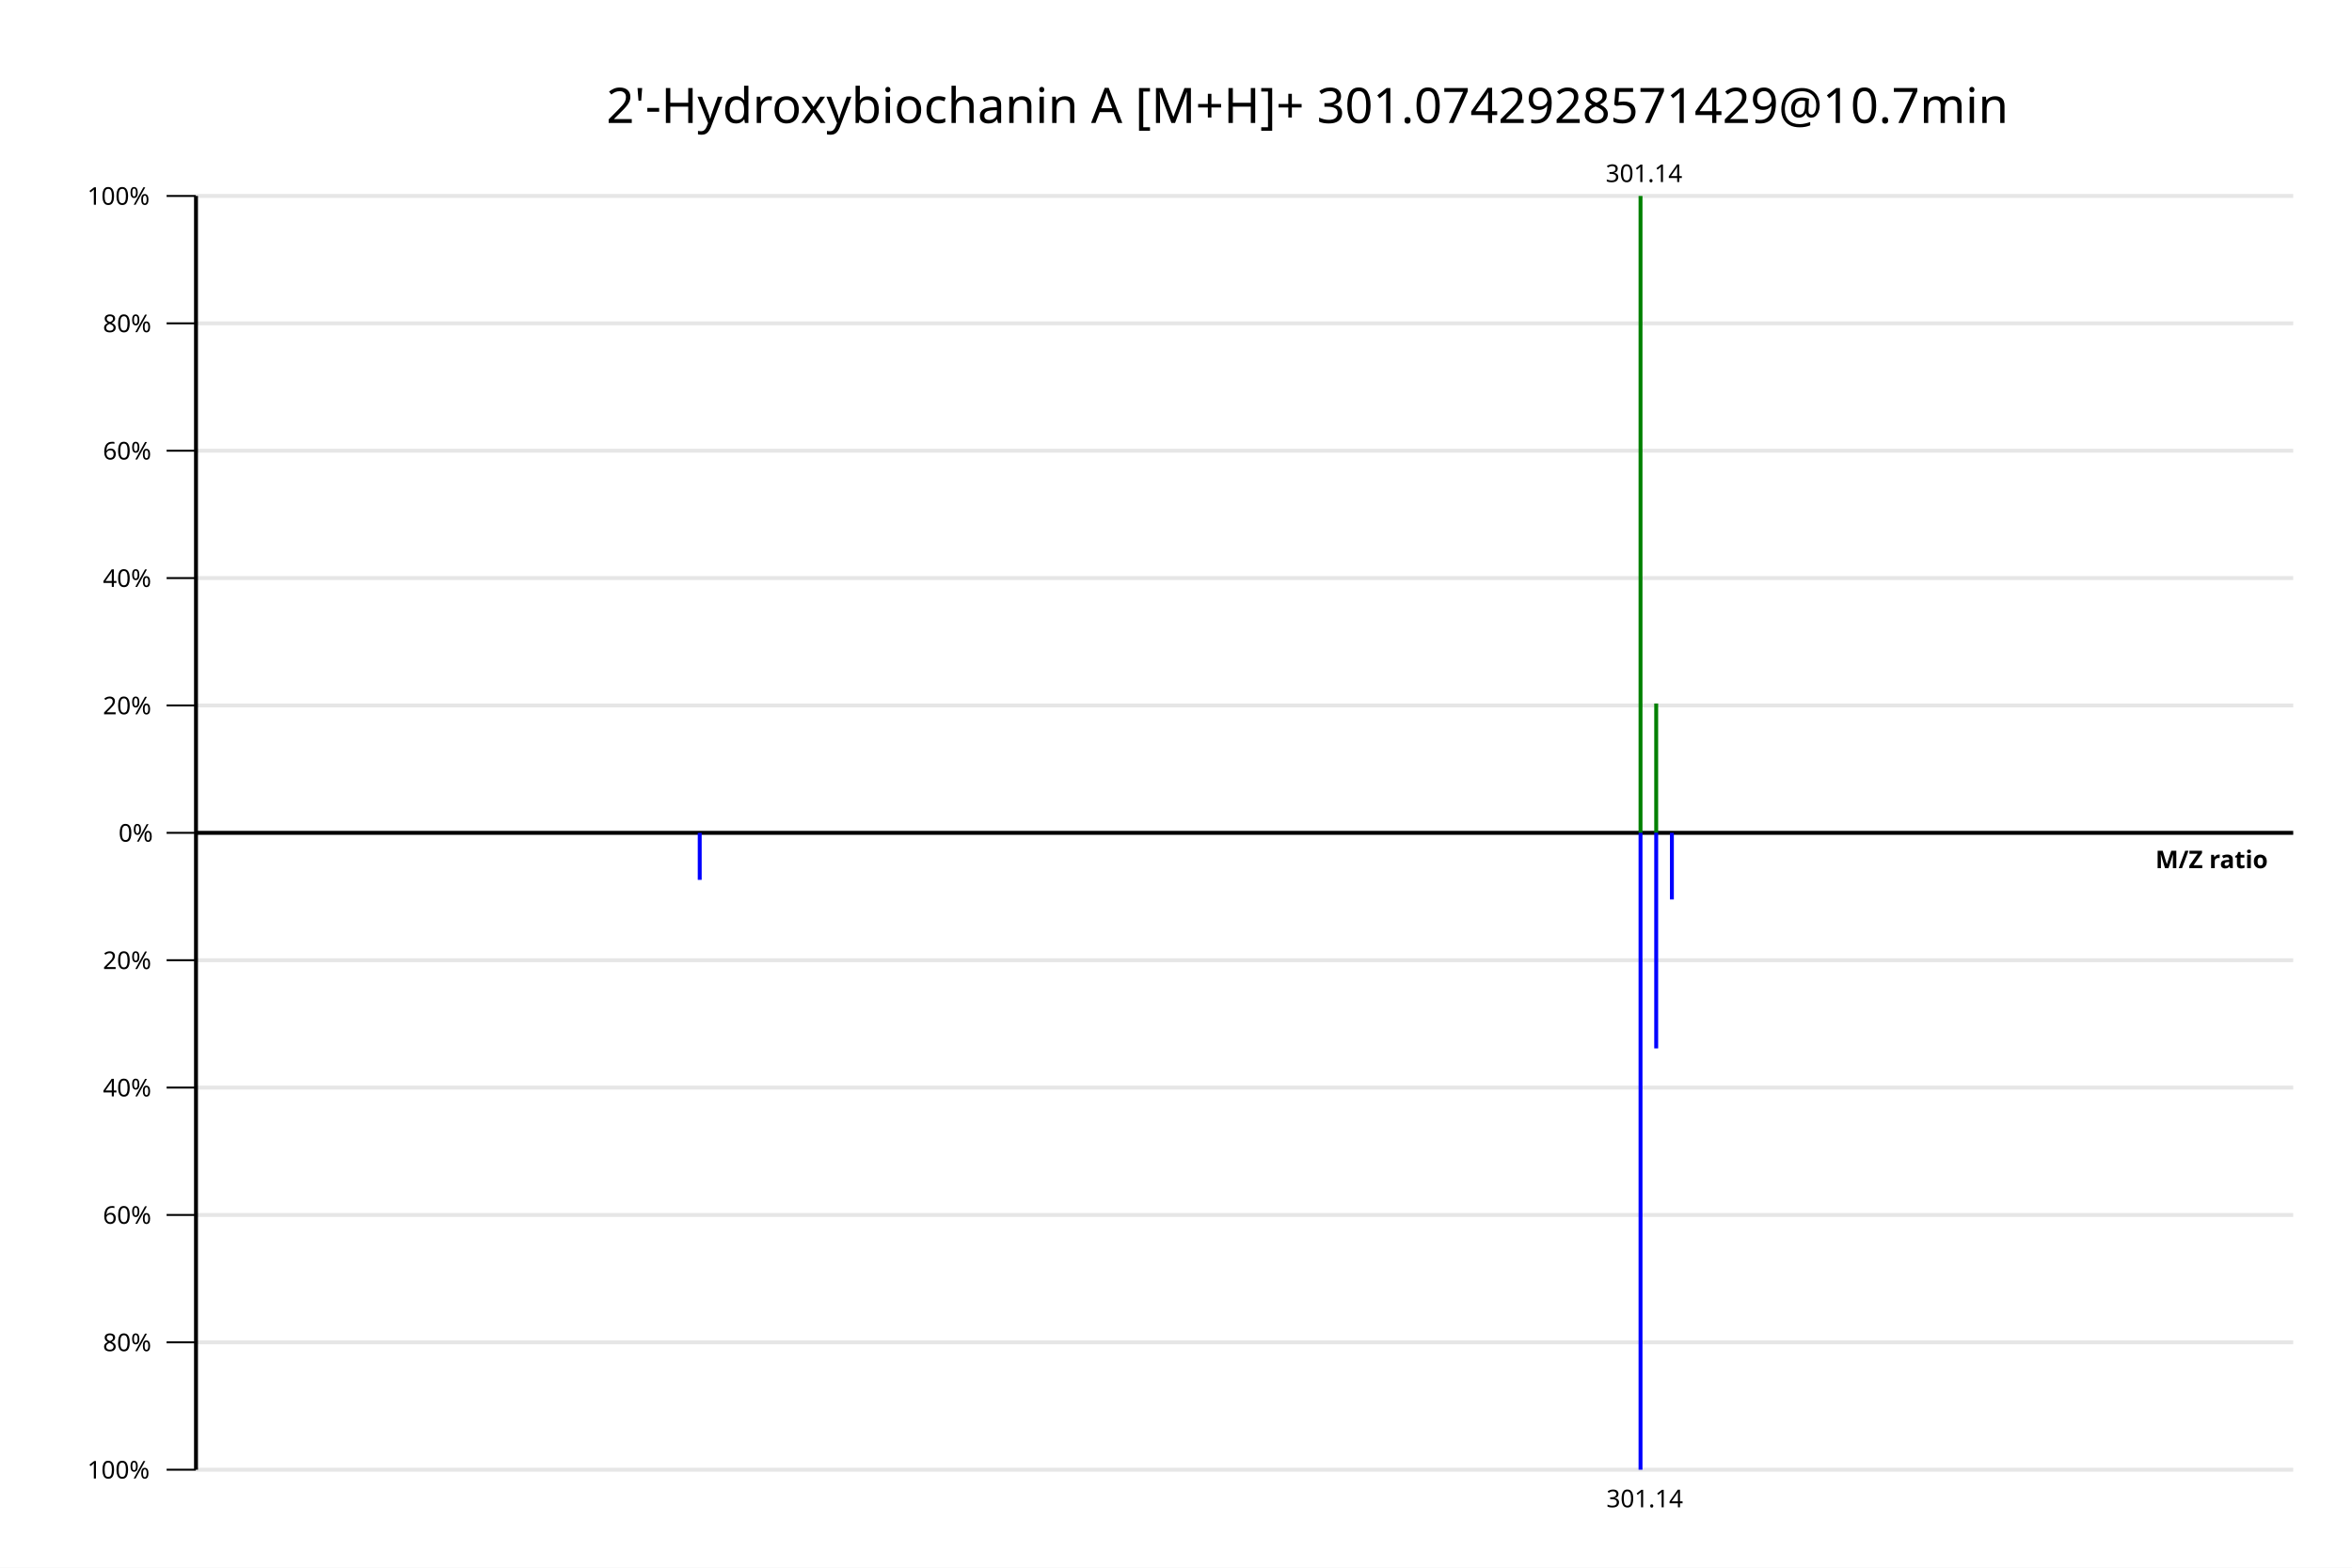
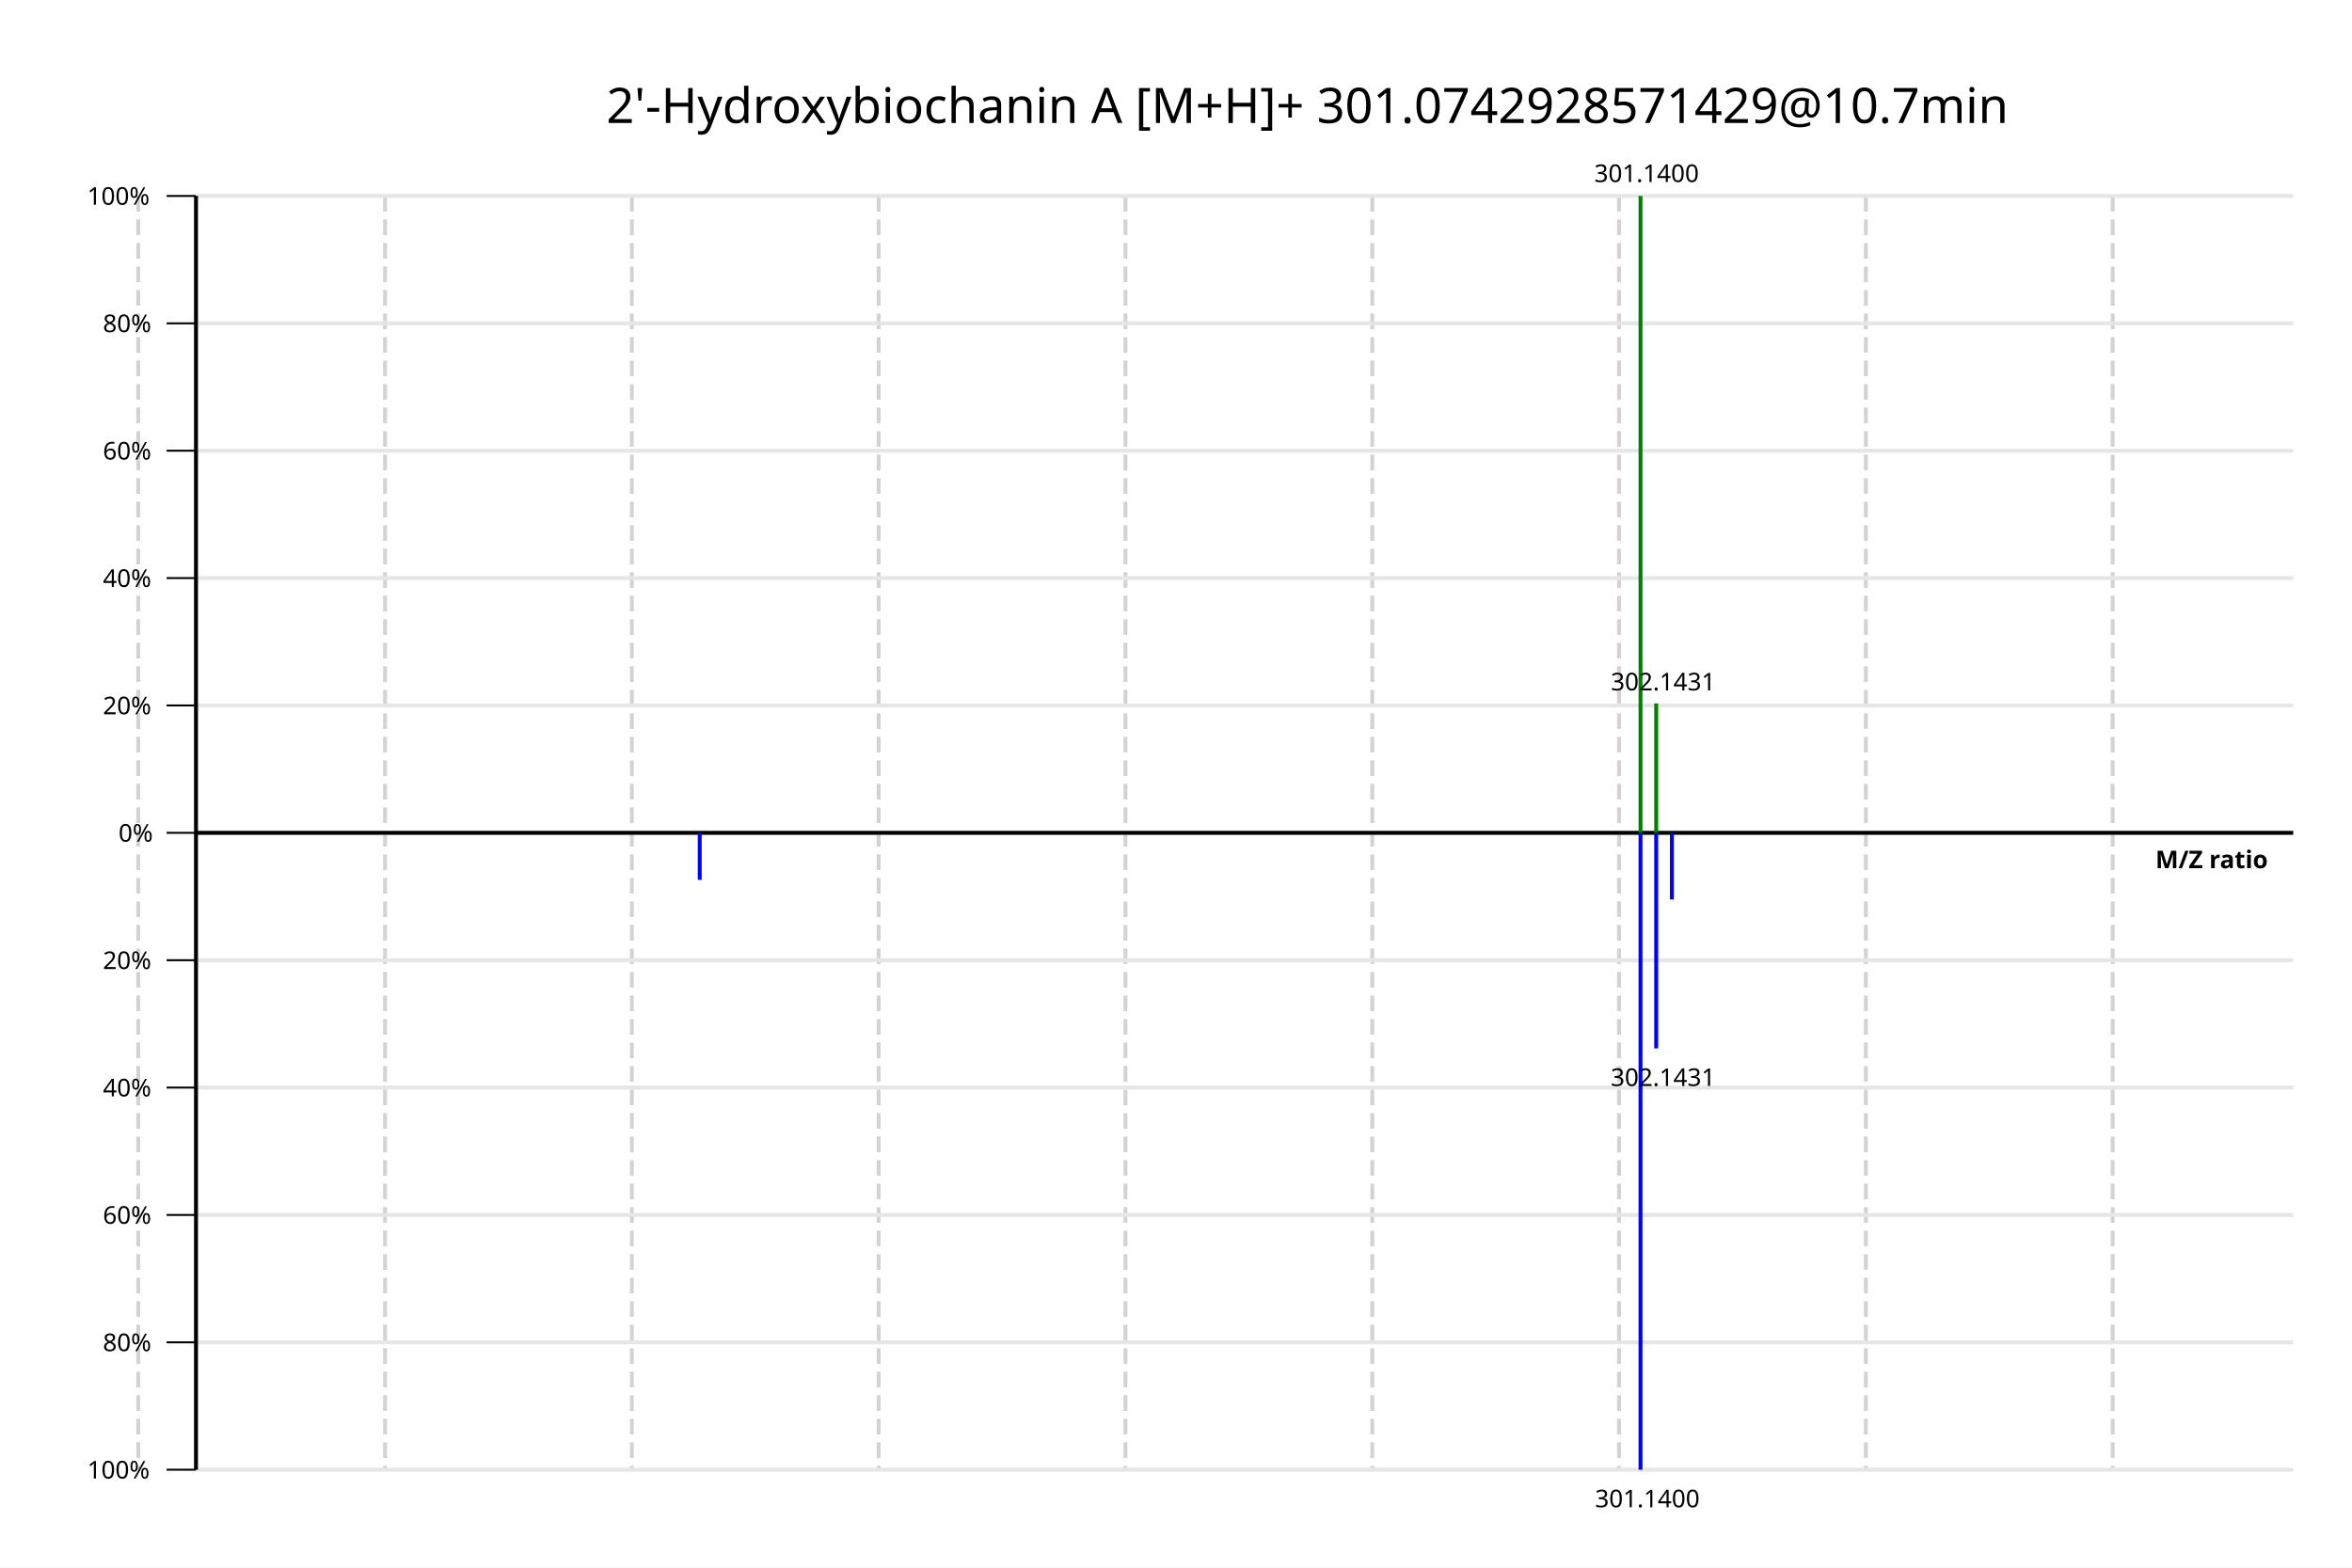
<svg xmlns="http://www.w3.org/2000/svg" preserveAspectRatio="xMaxYMax" width="1200" height="800" viewBox="0 0 1200 800">
  <rect x="0" y="0" width="1200" height="800" style="fill: #FFFFFF" />
+   <line x1="70.531" x2="70.531" y1="100" y2="750" style="stroke: #D3D3D3; stroke-width: 2; stroke-dash: dash;" stroke-dasharray="8 4" />
+   <line x1="196.451" x2="196.451" y1="100" y2="750" style="stroke: #D3D3D3; stroke-width: 2; stroke-dash: dash;" stroke-dasharray="8 4" />
+   <line x1="322.371" x2="322.371" y1="100" y2="750" style="stroke: #D3D3D3; stroke-width: 2; stroke-dash: dash;" stroke-dasharray="8 4" />
+   <line x1="448.291" x2="448.291" y1="100" y2="750" style="stroke: #D3D3D3; stroke-width: 2; stroke-dash: dash;" stroke-dasharray="8 4" />
+   <line x1="574.21" x2="574.21" y1="100" y2="750" style="stroke: #D3D3D3; stroke-width: 2; stroke-dash: dash;" stroke-dasharray="8 4" />
+   <line x1="700.13" x2="700.13" y1="100" y2="750" style="stroke: #D3D3D3; stroke-width: 2; stroke-dash: dash;" stroke-dasharray="8 4" />
+   <line x1="826.05" x2="826.05" y1="100" y2="750" style="stroke: #D3D3D3; stroke-width: 2; stroke-dash: dash;" stroke-dasharray="8 4" />
+   <line x1="951.97" x2="951.97" y1="100" y2="750" style="stroke: #D3D3D3; stroke-width: 2; stroke-dash: dash;" stroke-dasharray="8 4" />
+   <line x1="1077.889" x2="1077.889" y1="100" y2="750" style="stroke: #D3D3D3; stroke-width: 2; stroke-dash: dash;" stroke-dasharray="8 4" />
+   <line x1="1203.809" x2="1203.809" y1="100" y2="750" style="stroke: #D3D3D3; stroke-width: 2; stroke-dash: dash;" stroke-dasharray="8 4" />
  <line x1="100" x2="85" y1="425" y2="425" style="stroke: #000000; stroke-width: 1; stroke-dash: solid;" />
  <line x1="100" x2="1170" y1="425" y2="425" style="stroke: #E6E6E6; stroke-width: 2; stroke-dash: solid;" />
  <text x="60.488" y="429.495" style="font-style: normal;font-size: 12.5px;font-family: Microsoft YaHei;color: black;fill: #000000;">0%</text>
  <line x1="100" x2="85" y1="360" y2="360" style="stroke: #000000; stroke-width: 1; stroke-dash: solid;" />
  <line x1="100" x2="1170" y1="360" y2="360" style="stroke: #E6E6E6; stroke-width: 2; stroke-dash: solid;" />
  <text x="52.502" y="364.495" style="font-style: normal;font-size: 12.5px;font-family: Microsoft YaHei;color: black;fill: #000000;">20%</text>
  <line x1="100" x2="85" y1="490" y2="490" style="stroke: #000000; stroke-width: 1; stroke-dash: solid;" />
  <line x1="100" x2="1170" y1="490" y2="490" style="stroke: #E6E6E6; stroke-width: 2; stroke-dash: solid;" />
  <text x="52.502" y="494.495" style="font-style: normal;font-size: 12.5px;font-family: Microsoft YaHei;color: black;fill: #000000;">20%</text>
  <line x1="100" x2="85" y1="295" y2="295" style="stroke: #000000; stroke-width: 1; stroke-dash: solid;" />
  <line x1="100" x2="1170" y1="295" y2="295" style="stroke: #E6E6E6; stroke-width: 2; stroke-dash: solid;" />
  <text x="52.502" y="299.495" style="font-style: normal;font-size: 12.5px;font-family: Microsoft YaHei;color: black;fill: #000000;">40%</text>
  <line x1="100" x2="85" y1="555" y2="555" style="stroke: #000000; stroke-width: 1; stroke-dash: solid;" />
  <line x1="100" x2="1170" y1="555" y2="555" style="stroke: #E6E6E6; stroke-width: 2; stroke-dash: solid;" />
  <text x="52.502" y="559.495" style="font-style: normal;font-size: 12.5px;font-family: Microsoft YaHei;color: black;fill: #000000;">40%</text>
  <line x1="100" x2="85" y1="230" y2="230" style="stroke: #000000; stroke-width: 1; stroke-dash: solid;" />
  <line x1="100" x2="1170" y1="230" y2="230" style="stroke: #E6E6E6; stroke-width: 2; stroke-dash: solid;" />
  <text x="52.502" y="234.495" style="font-style: normal;font-size: 12.5px;font-family: Microsoft YaHei;color: black;fill: #000000;">60%</text>
  <line x1="100" x2="85" y1="620" y2="620" style="stroke: #000000; stroke-width: 1; stroke-dash: solid;" />
  <line x1="100" x2="1170" y1="620" y2="620" style="stroke: #E6E6E6; stroke-width: 2; stroke-dash: solid;" />
  <text x="52.502" y="624.495" style="font-style: normal;font-size: 12.5px;font-family: Microsoft YaHei;color: black;fill: #000000;">60%</text>
  <line x1="100" x2="85" y1="165" y2="165" style="stroke: #000000; stroke-width: 1; stroke-dash: solid;" />
  <line x1="100" x2="1170" y1="165" y2="165" style="stroke: #E6E6E6; stroke-width: 2; stroke-dash: solid;" />
  <text x="52.502" y="169.495" style="font-style: normal;font-size: 12.5px;font-family: Microsoft YaHei;color: black;fill: #000000;">80%</text>
  <line x1="100" x2="85" y1="685" y2="685" style="stroke: #000000; stroke-width: 1; stroke-dash: solid;" />
  <line x1="100" x2="1170" y1="685" y2="685" style="stroke: #E6E6E6; stroke-width: 2; stroke-dash: solid;" />
  <text x="52.502" y="689.495" style="font-style: normal;font-size: 12.5px;font-family: Microsoft YaHei;color: black;fill: #000000;">80%</text>
  <line x1="100" x2="85" y1="100" y2="100" style="stroke: #000000; stroke-width: 1; stroke-dash: solid;" />
  <line x1="100" x2="1170" y1="100" y2="100" style="stroke: #E6E6E6; stroke-width: 2; stroke-dash: solid;" />
  <text x="44.516" y="104.495" style="font-style: normal;font-size: 12.5px;font-family: Microsoft YaHei;color: black;fill: #000000;">100%</text>
  <line x1="100" x2="85" y1="750" y2="750" style="stroke: #000000; stroke-width: 1; stroke-dash: solid;" />
  <line x1="100" x2="1170" y1="750" y2="750" style="stroke: #E6E6E6; stroke-width: 2; stroke-dash: solid;" />
  <text x="44.516" y="754.495" style="font-style: normal;font-size: 12.5px;font-family: Microsoft YaHei;color: black;fill: #000000;">100%</text>
  <line x1="100" x2="100" y1="100" y2="750" style="stroke: #000000; stroke-width: 2; stroke-dash: solid;" />
  <text x="50.004" y="502.399" style="font-style: strong;font-weight:bold;font-size: 12.5px;font-family: Microsoft YaHei;color: black;fill: #000000;transform-origin: 50.004px 502.399px;" transform="rotate(-90)">Relative Intensity(%)</text>
  <line x1="100" x2="1170" y1="425" y2="425" style="stroke: #000000; stroke-width: 2; stroke-dash: solid;" />
  <text x="1099.708" y="443.054" style="font-style: strong;font-weight:bold;font-size: 12.5px;font-family: Microsoft YaHei;color: black;fill: #000000;">M/Z ratio</text>
  <rect x="836" y="100" width="2" height="325" style="fill: #008000" />
  <rect x="844" y="359" width="2" height="66" style="fill: #008000" />
  <rect x="356" y="425" width="2" height="24" style="fill: #0000FF" />
  <rect x="836" y="425" width="2" height="325" style="fill: #0000FF" />
  <rect x="844" y="425" width="2" height="110" style="fill: #0000FF" />
  <rect x="852" y="425" width="2" height="34" style="fill: #0000FF" />
-   <text x="819.217" y="92.886" style="font-style: normal;font-size: 12.5px;font-family: Segoe UI;color: black;fill: #000000;">301.14</text>
-   <text x="819.598" y="769.168" style="font-style: normal;font-size: 12.5px;font-family: Segoe UI;color: black;fill: #000000;">301.14</text>
+   <text x="813.419" y="92.886" style="font-style: normal;font-size: 12.5px;font-family: Segoe UI;color: black;fill: #000000;">301.1400</text>
+   <text x="821.84" y="352.309" style="font-style: normal;font-size: 12.5px;font-family: Segoe UI;color: black;fill: #000000;">302.1431</text>
+   <text x="813.799" y="769.168" style="font-style: normal;font-size: 12.5px;font-family: Segoe UI;color: black;fill: #000000;">301.1400</text>
+   <text x="821.799" y="554.168" style="font-style: normal;font-size: 12.5px;font-family: Segoe UI;color: black;fill: #000000;">302.1431</text>
  <text x="309.337" y="62.756" style="font-style: normal;font-size: 25px;font-family: Microsoft YaHei;color: black;fill: #000000;">2'-Hydroxybiochanin A [M+H]+ 301.0742928571429@10.7min</text>
</svg>
